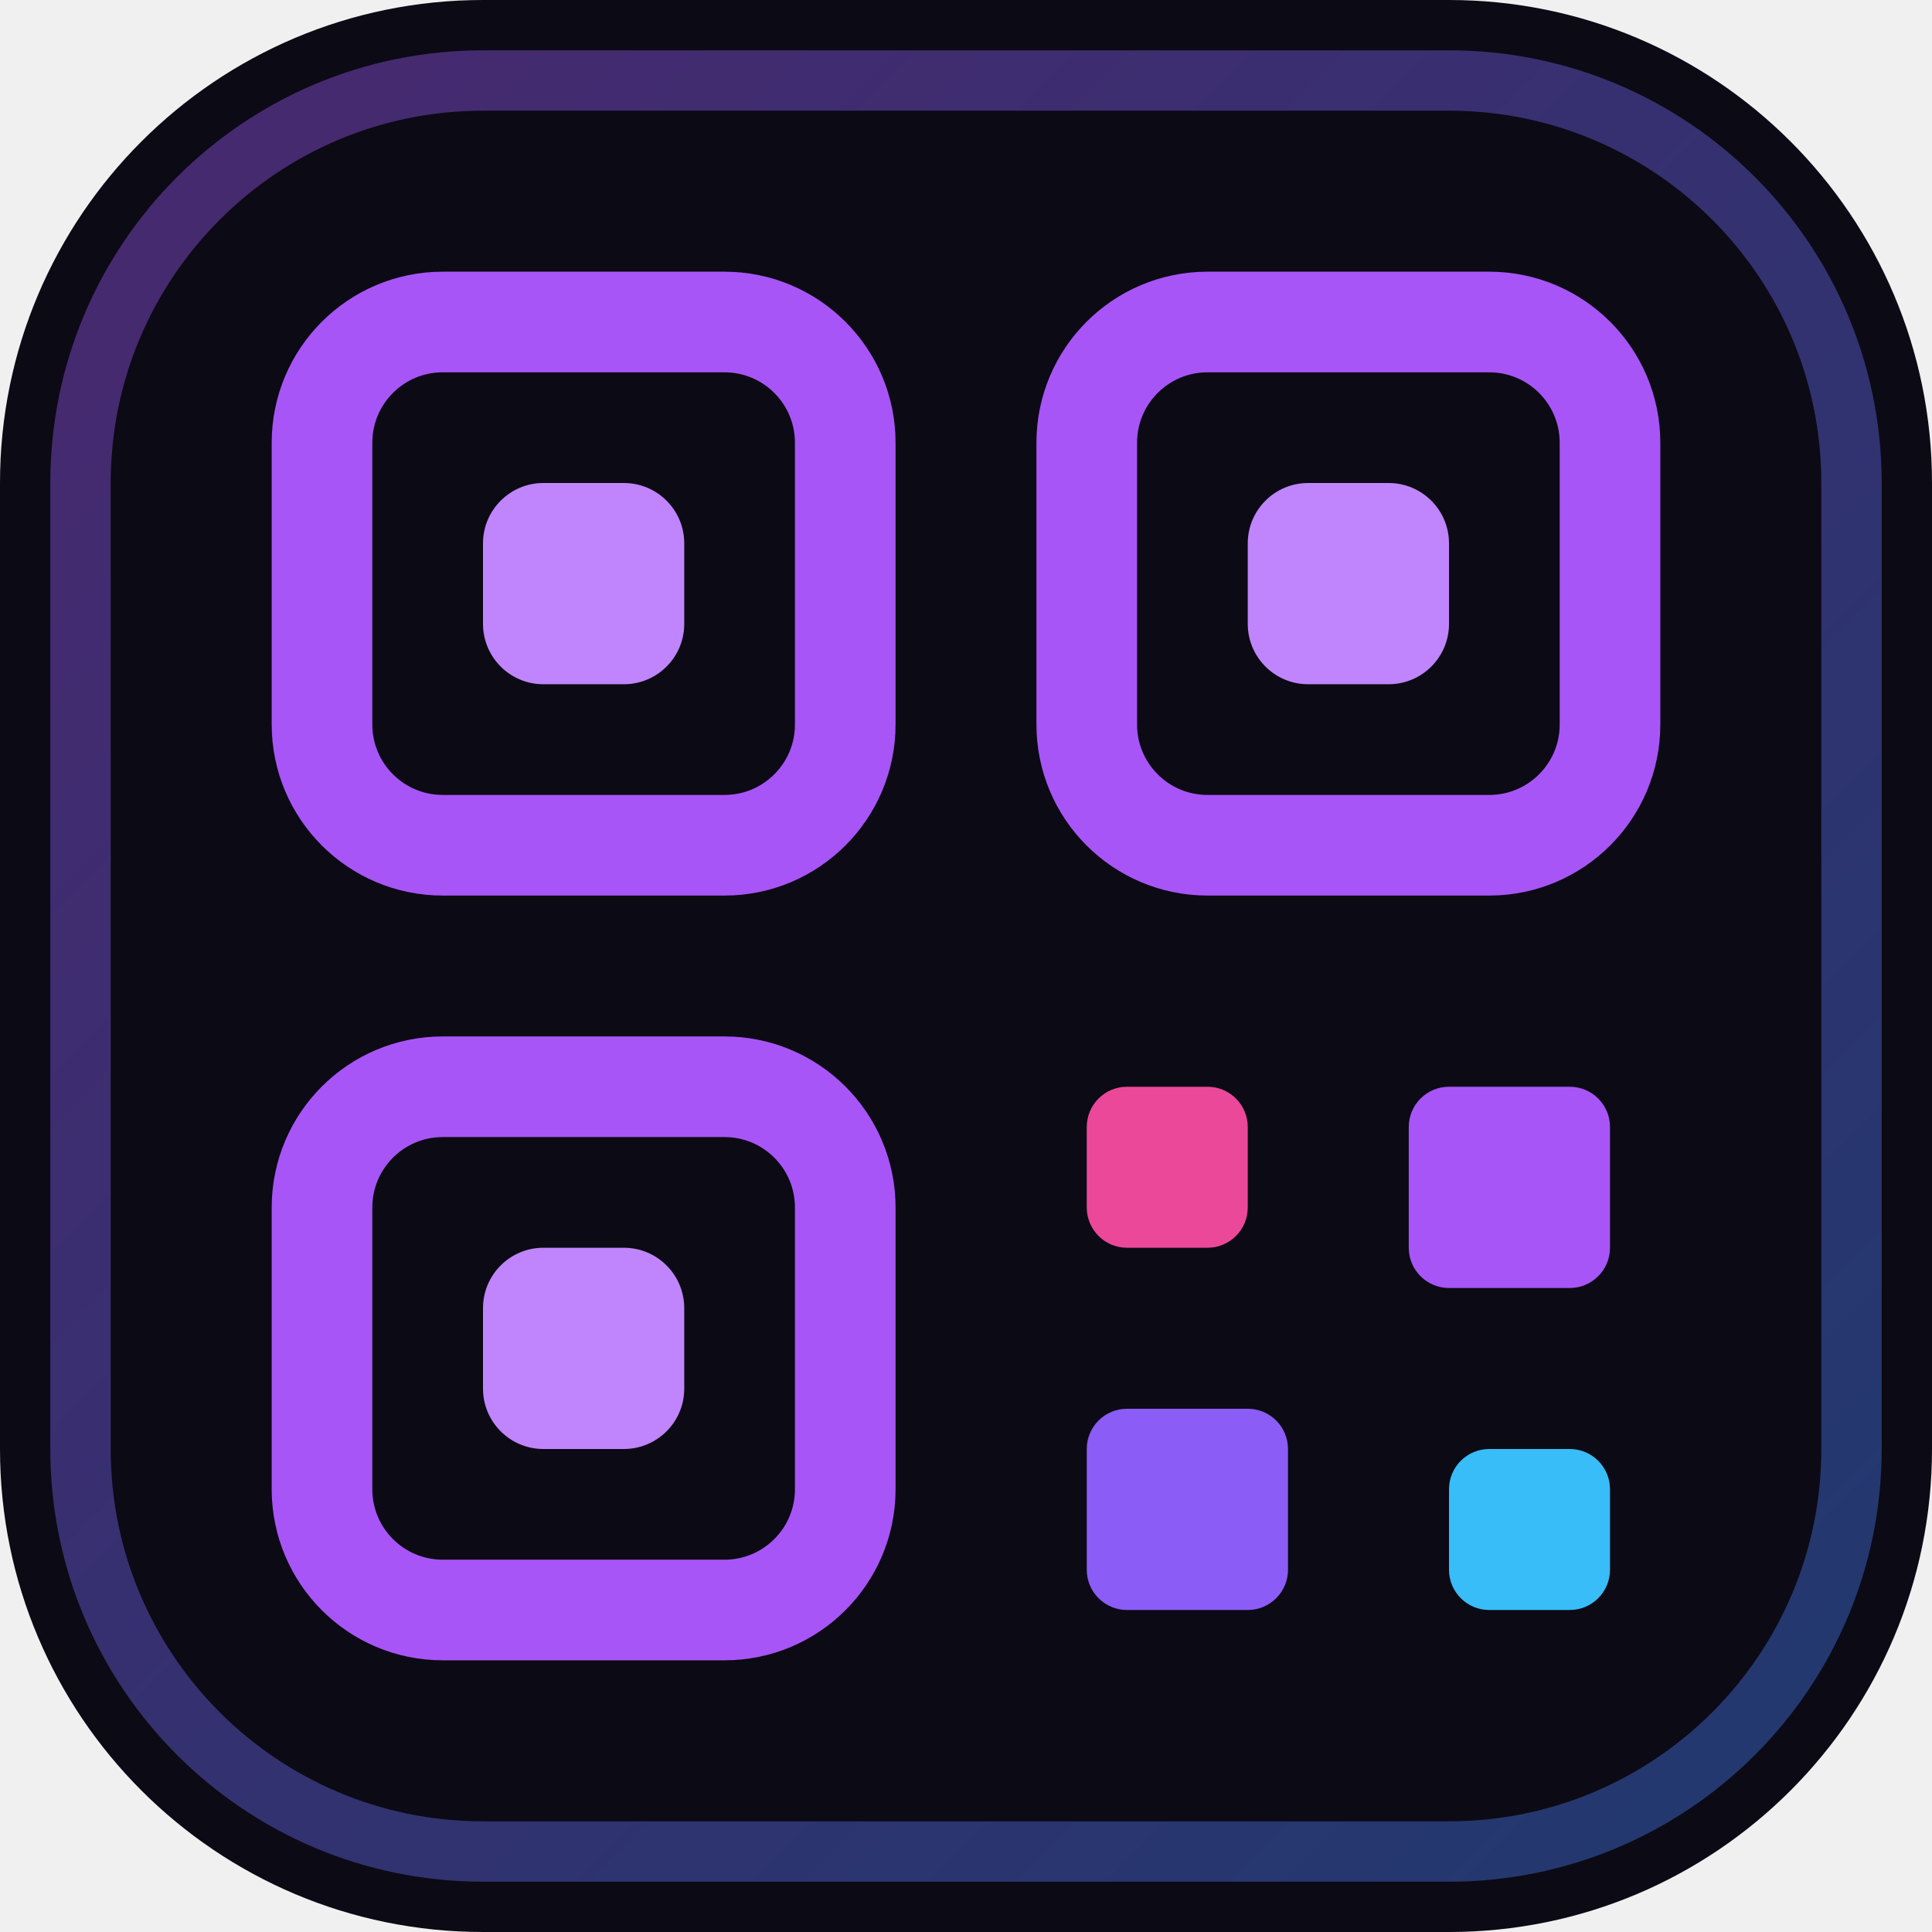
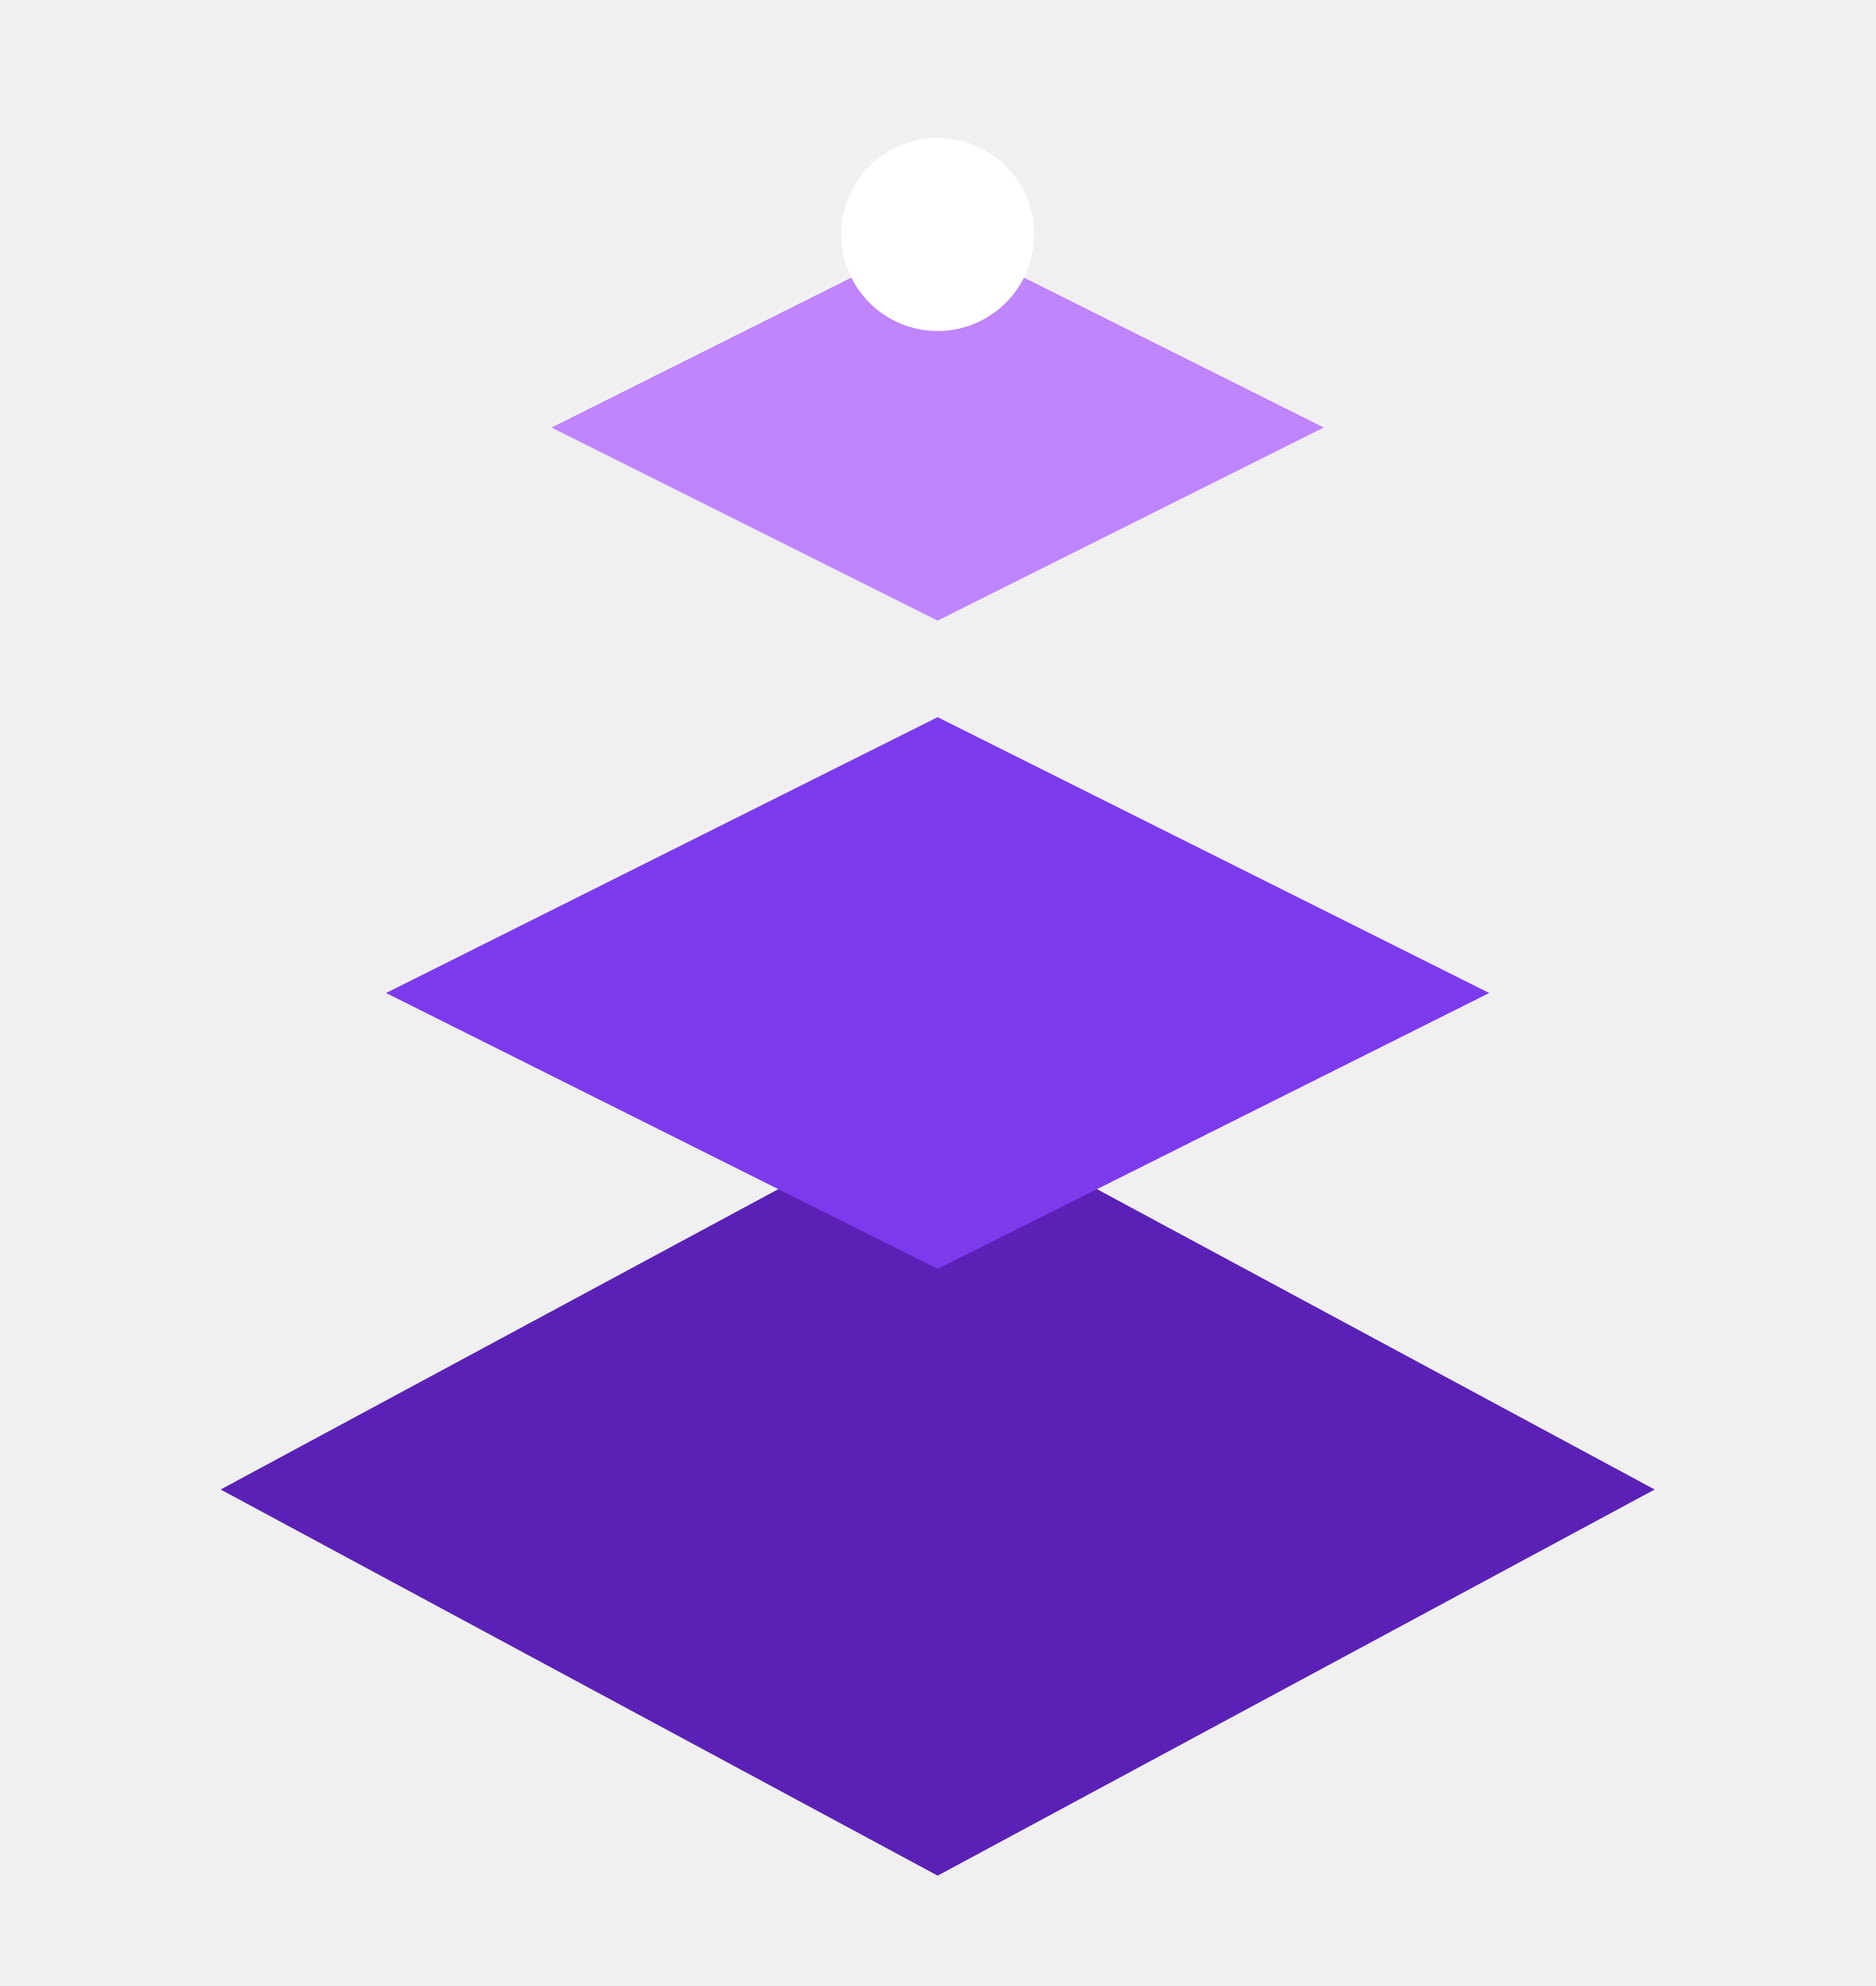
- <svg xmlns="http://www.w3.org/2000/svg" viewBox="0 0 48 48" fill="none">
-   <rect width="48" height="48" rx="12" fill="#0C0A15" />
-   <rect x="2" y="2" width="44" height="44" rx="10" stroke="url(#accent)" stroke-width="1.5" stroke-opacity="0.4" />
-   <rect x="8" y="8" width="13" height="13" rx="3" stroke="#a855f7" stroke-width="2.5" />
-   <rect x="12" y="12" width="5" height="5" rx="1.5" fill="#c084fc" />
-   <rect x="27" y="8" width="13" height="13" rx="3" stroke="#a855f7" stroke-width="2.5" />
-   <rect x="31" y="12" width="5" height="5" rx="1.5" fill="#c084fc" />
-   <rect x="8" y="27" width="13" height="13" rx="3" stroke="#a855f7" stroke-width="2.5" />
-   <rect x="12" y="31" width="5" height="5" rx="1.5" fill="#c084fc" />
-   <rect x="27" y="27" width="4" height="4" rx="1" fill="#ec4899" />
-   <rect x="35" y="27" width="5" height="5" rx="1" fill="#a855f7" />
-   <rect x="27" y="35" width="5" height="5" rx="1" fill="#8b5cf6" />
-   <rect x="36" y="36" width="4" height="4" rx="1" fill="#38bdf8" />
-   <defs>
-     <linearGradient id="accent" x1="0" y1="0" x2="48" y2="48" gradientUnits="userSpaceOnUse">
-       <stop stop-color="#a855f7" />
-       <stop offset="1" stop-color="#3b82f6" />
-     </linearGradient>
-   </defs>
+ <svg xmlns="http://www.w3.org/2000/svg" viewBox="0 0 68 72" fill="none">
+   <path d="M8 54 L34 68 L60 54 L34 40 Z" fill="#5b21b6" />
+   <path d="M14 36 L34 46 L54 36 L34 26 Z" fill="#7c3aed" />
+   <path d="M20 15.5 L34 22.5 L48 15.5 L34 8.5 Z" fill="#c084fc" />
+   <circle cx="34" cy="8.5" r="3.5" fill="white" />
</svg>
